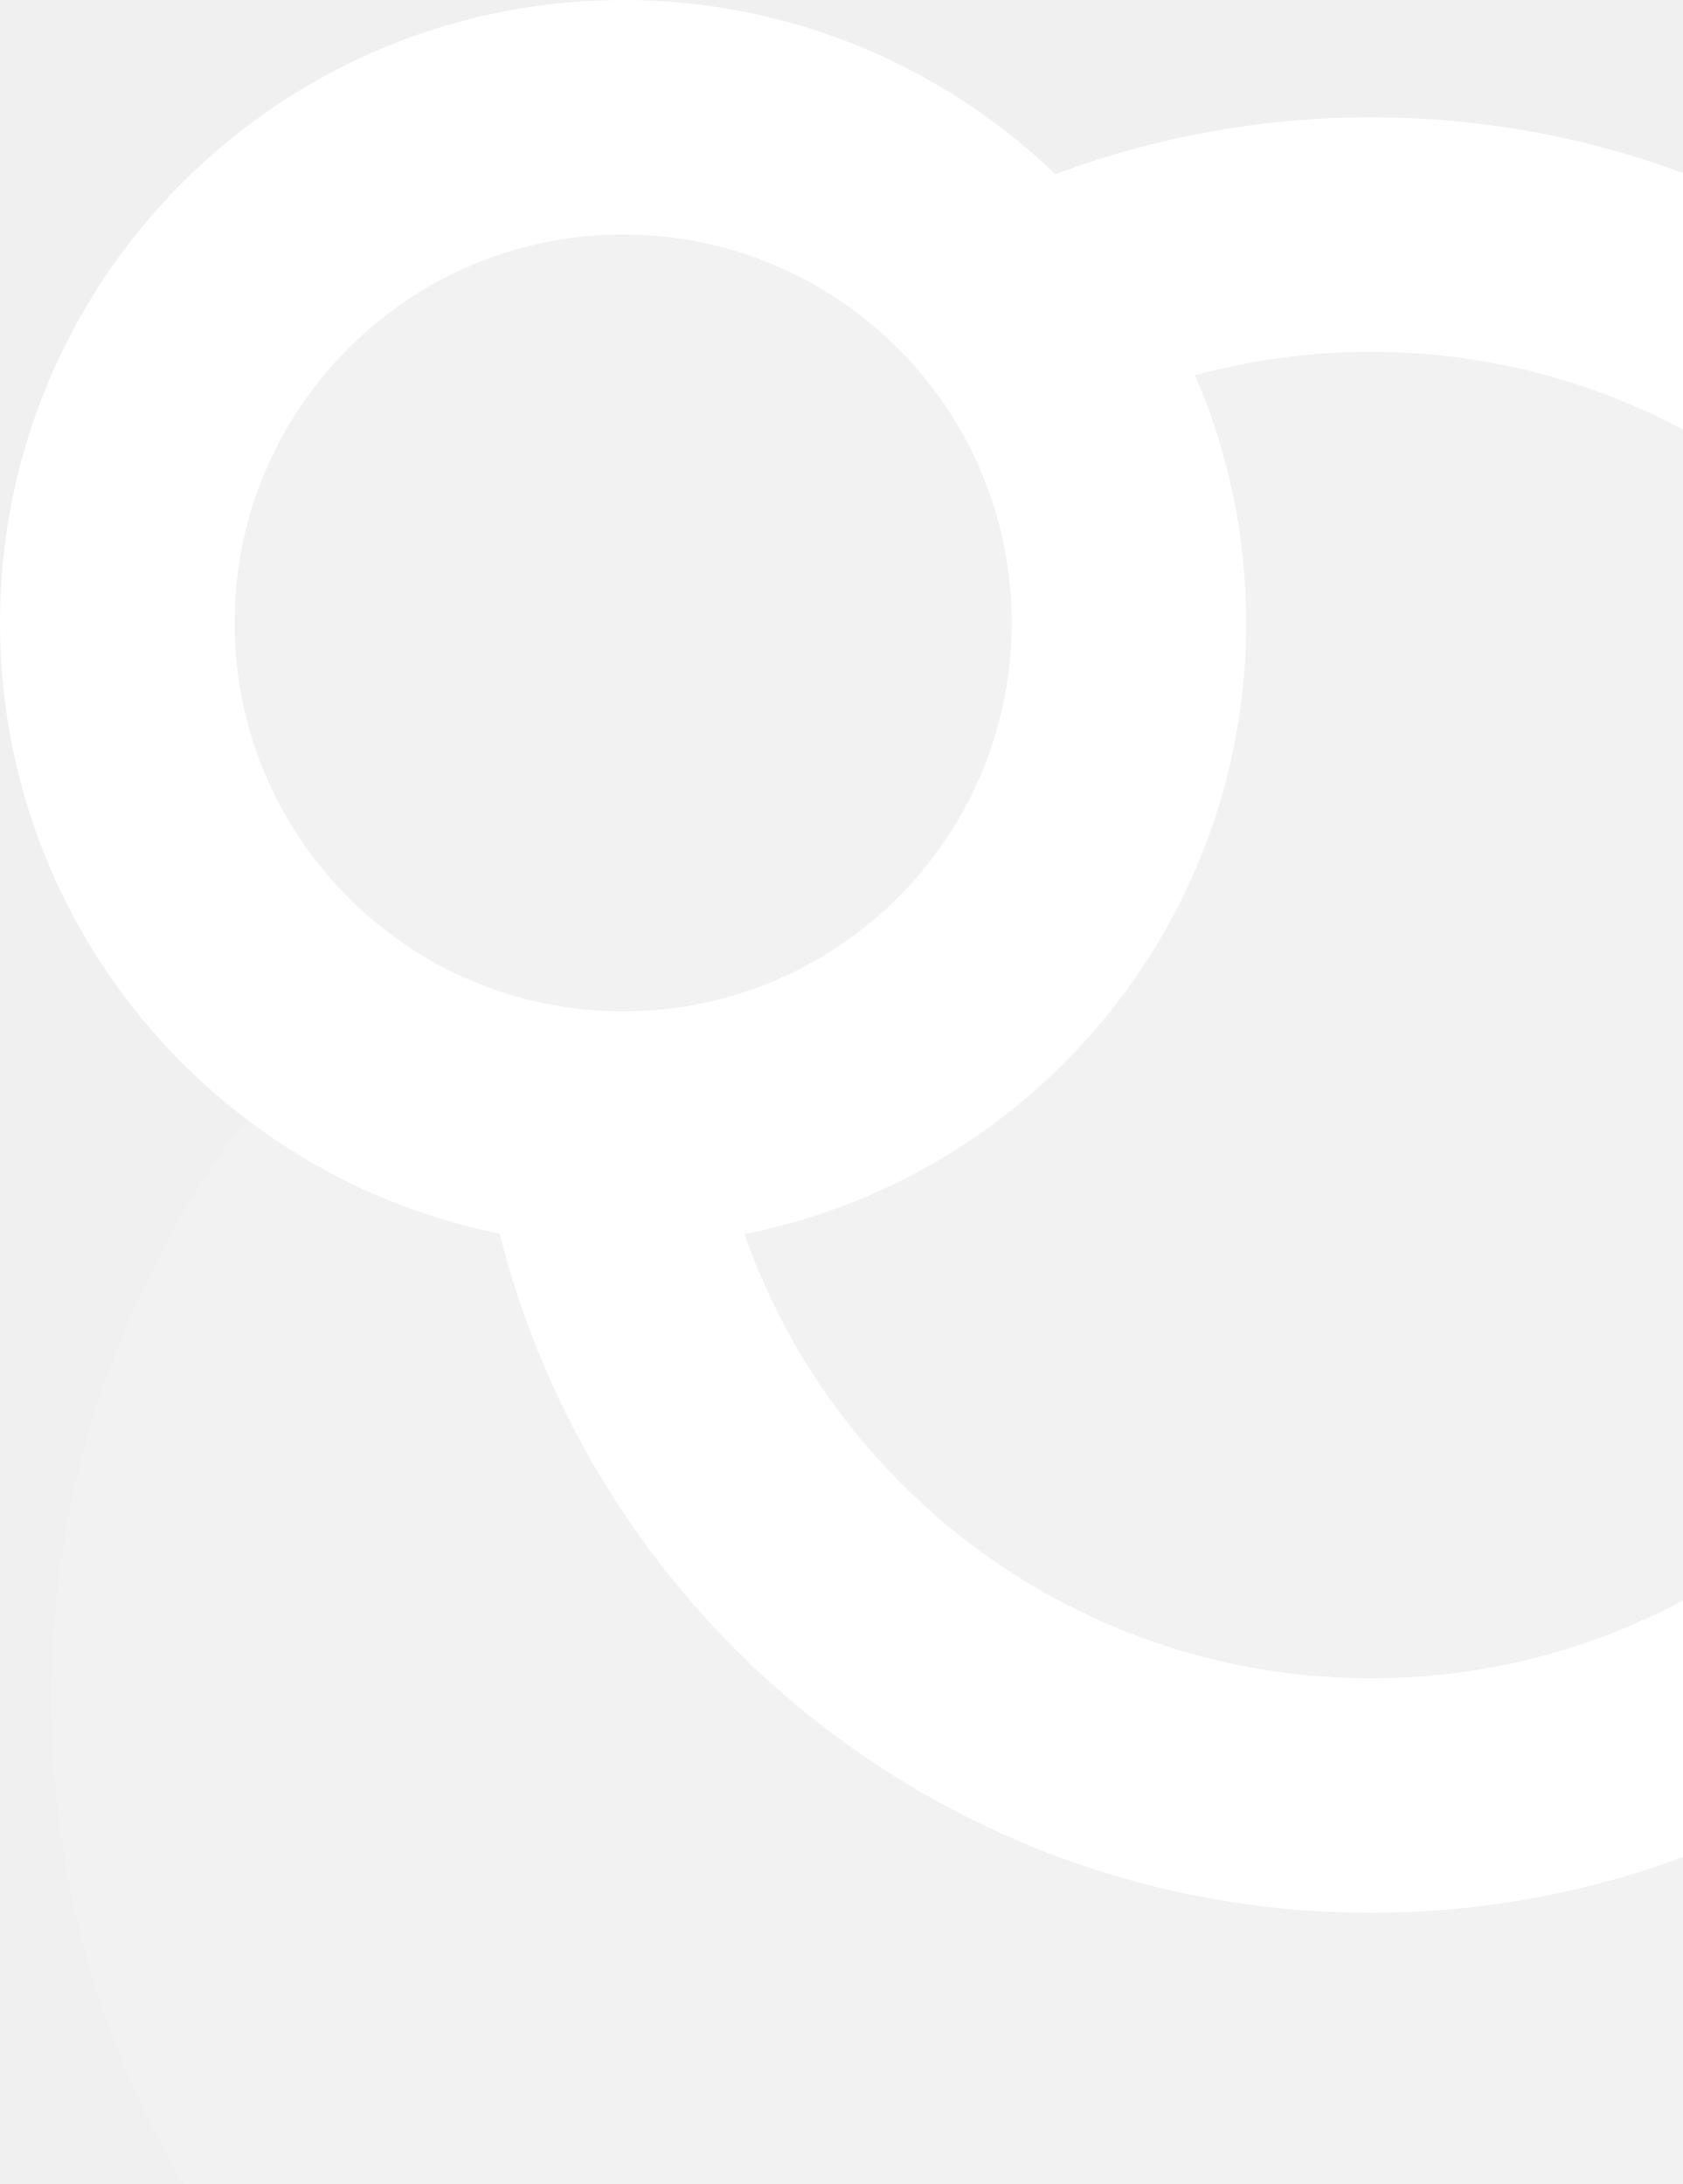
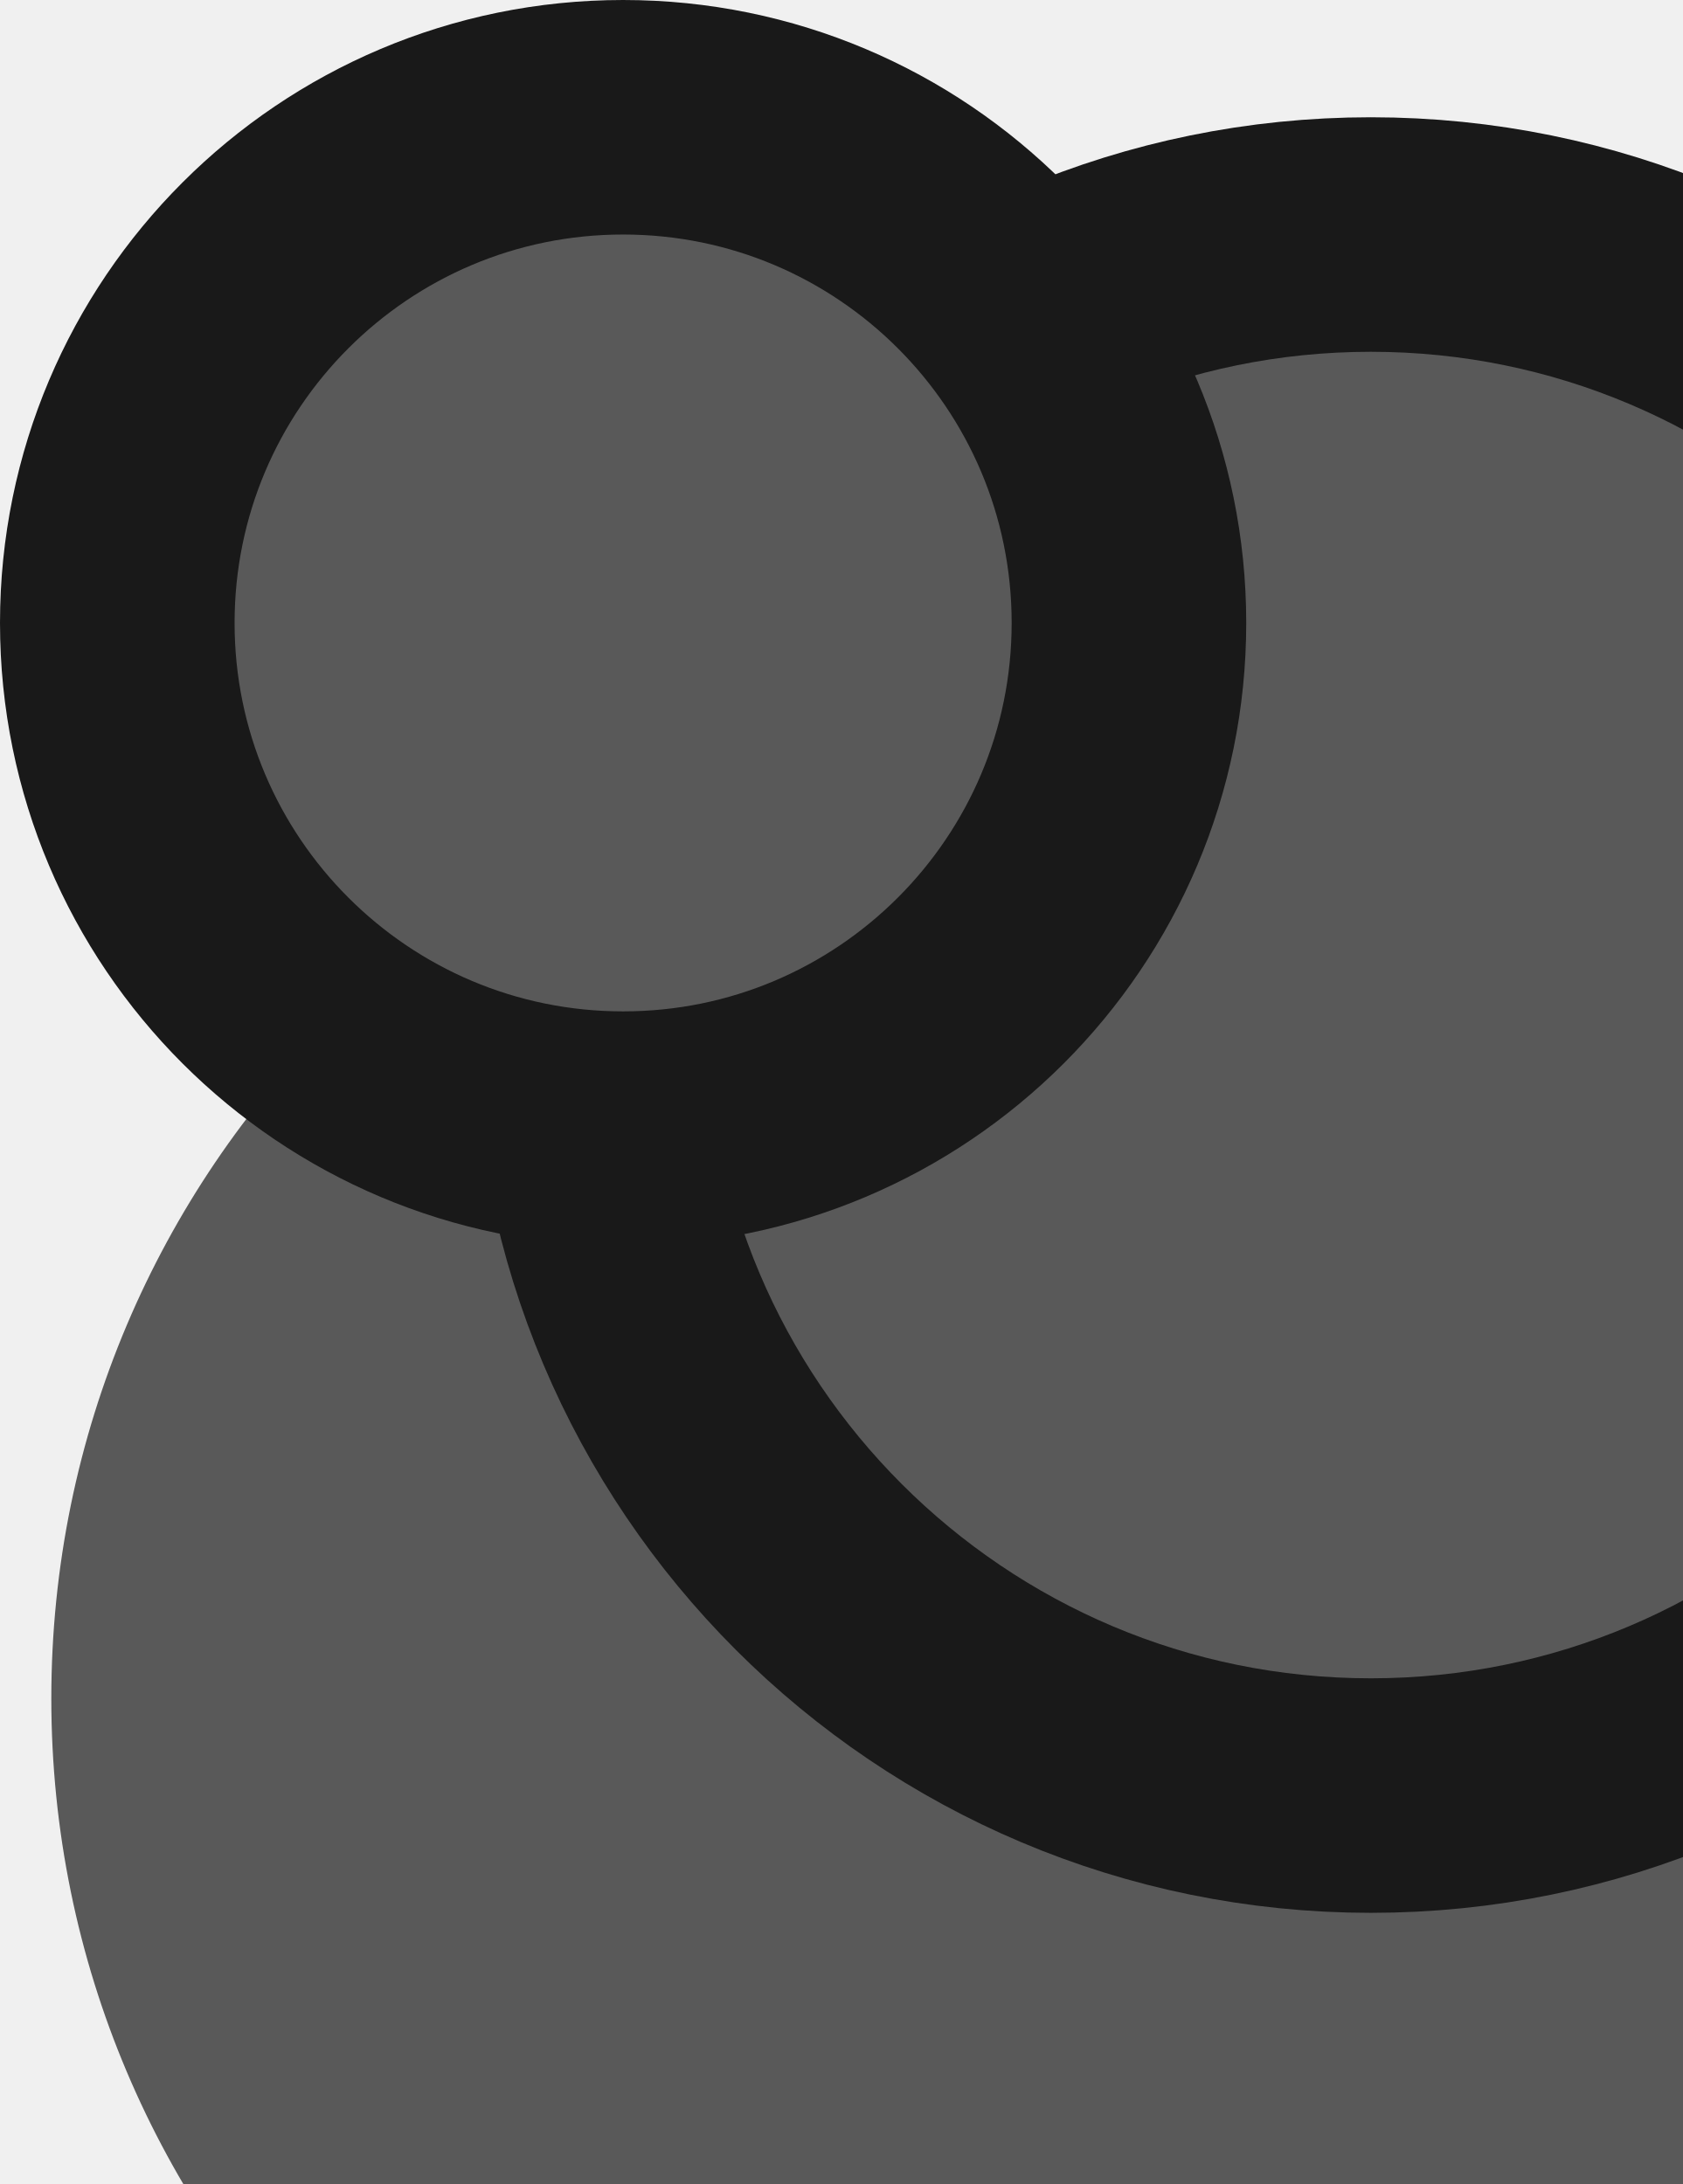
<svg xmlns="http://www.w3.org/2000/svg" width="459" height="596" viewBox="0 0 459 596" fill="none">
-   <circle cx="275.5" cy="463.5" r="261.5" fill="#F2F2F2" />
-   <circle cx="374" cy="277" r="213" fill="#F2F2F2" stroke="white" stroke-width="64" />
-   <circle cx="170" cy="170" r="138" fill="#F2F2F2" stroke="white" stroke-width="64" />
+   <circle cx="275.5" cy="463.5" r="261.5" fill="#595959" />
+   <circle cx="374" cy="277" r="213" fill="#595959" stroke="#191919" stroke-width="64" />
+   <circle cx="170" cy="170" r="138" fill="#595959" stroke="#191919" stroke-width="64" />
</svg>
